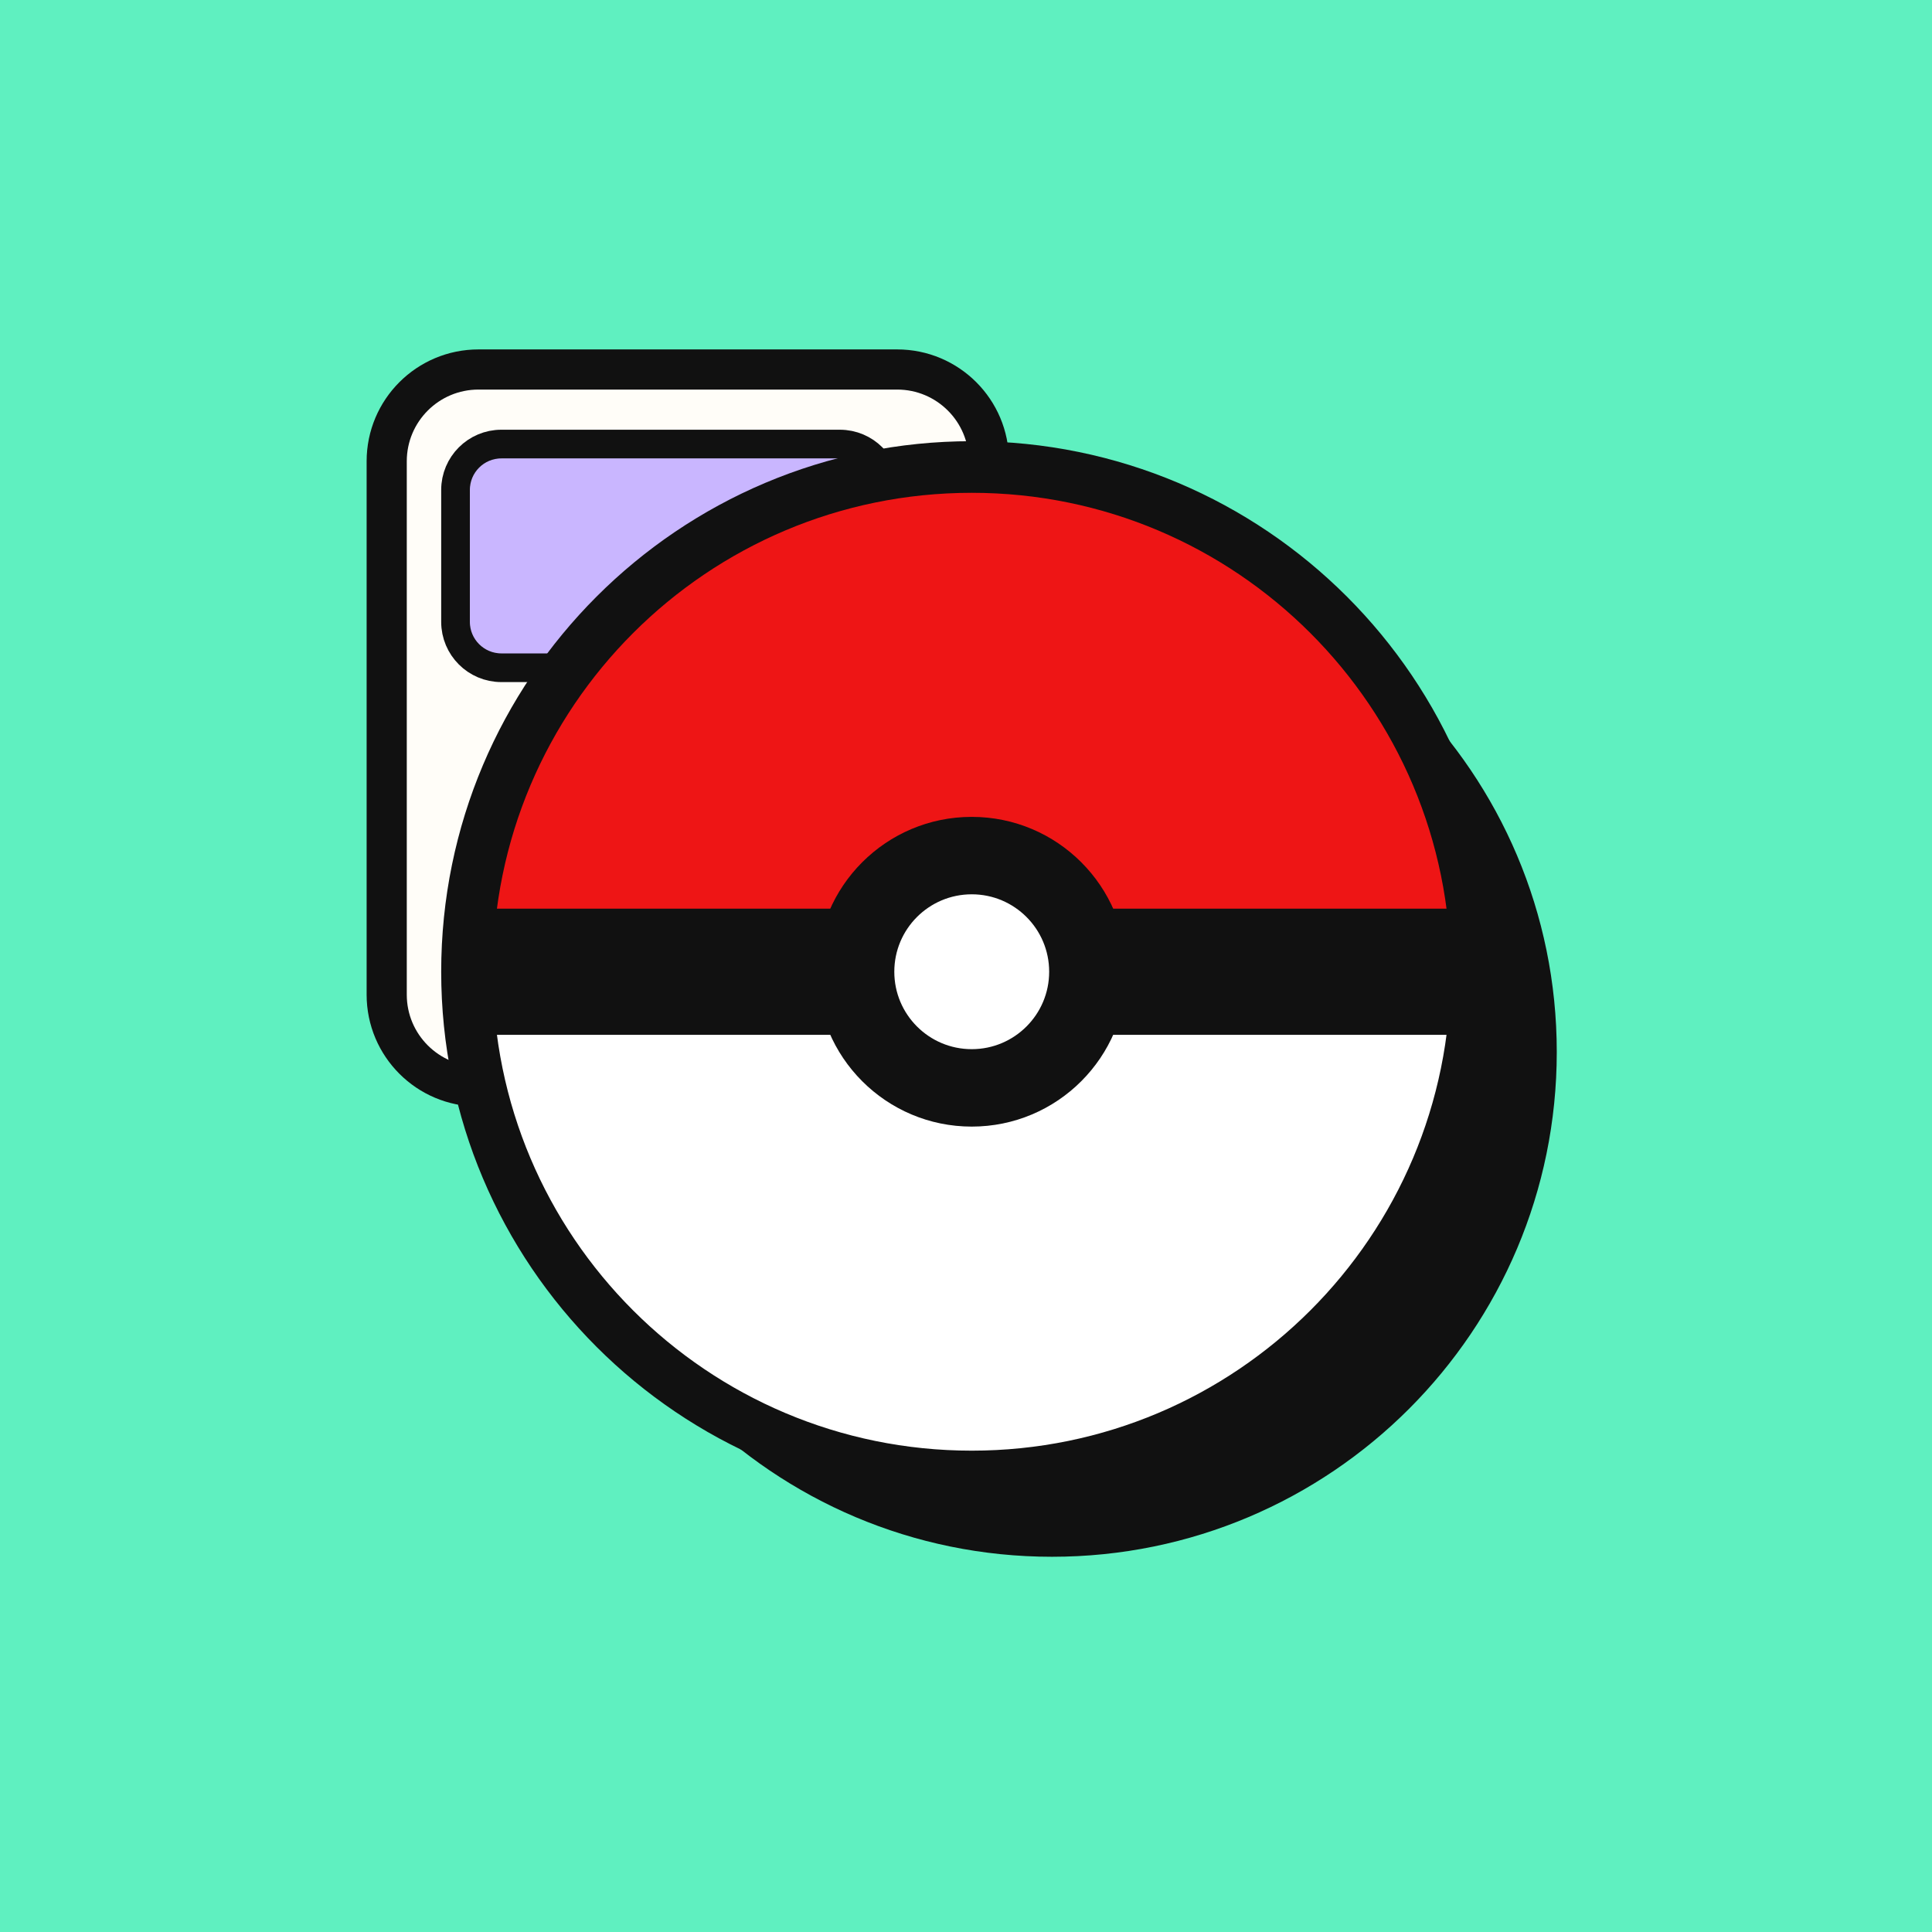
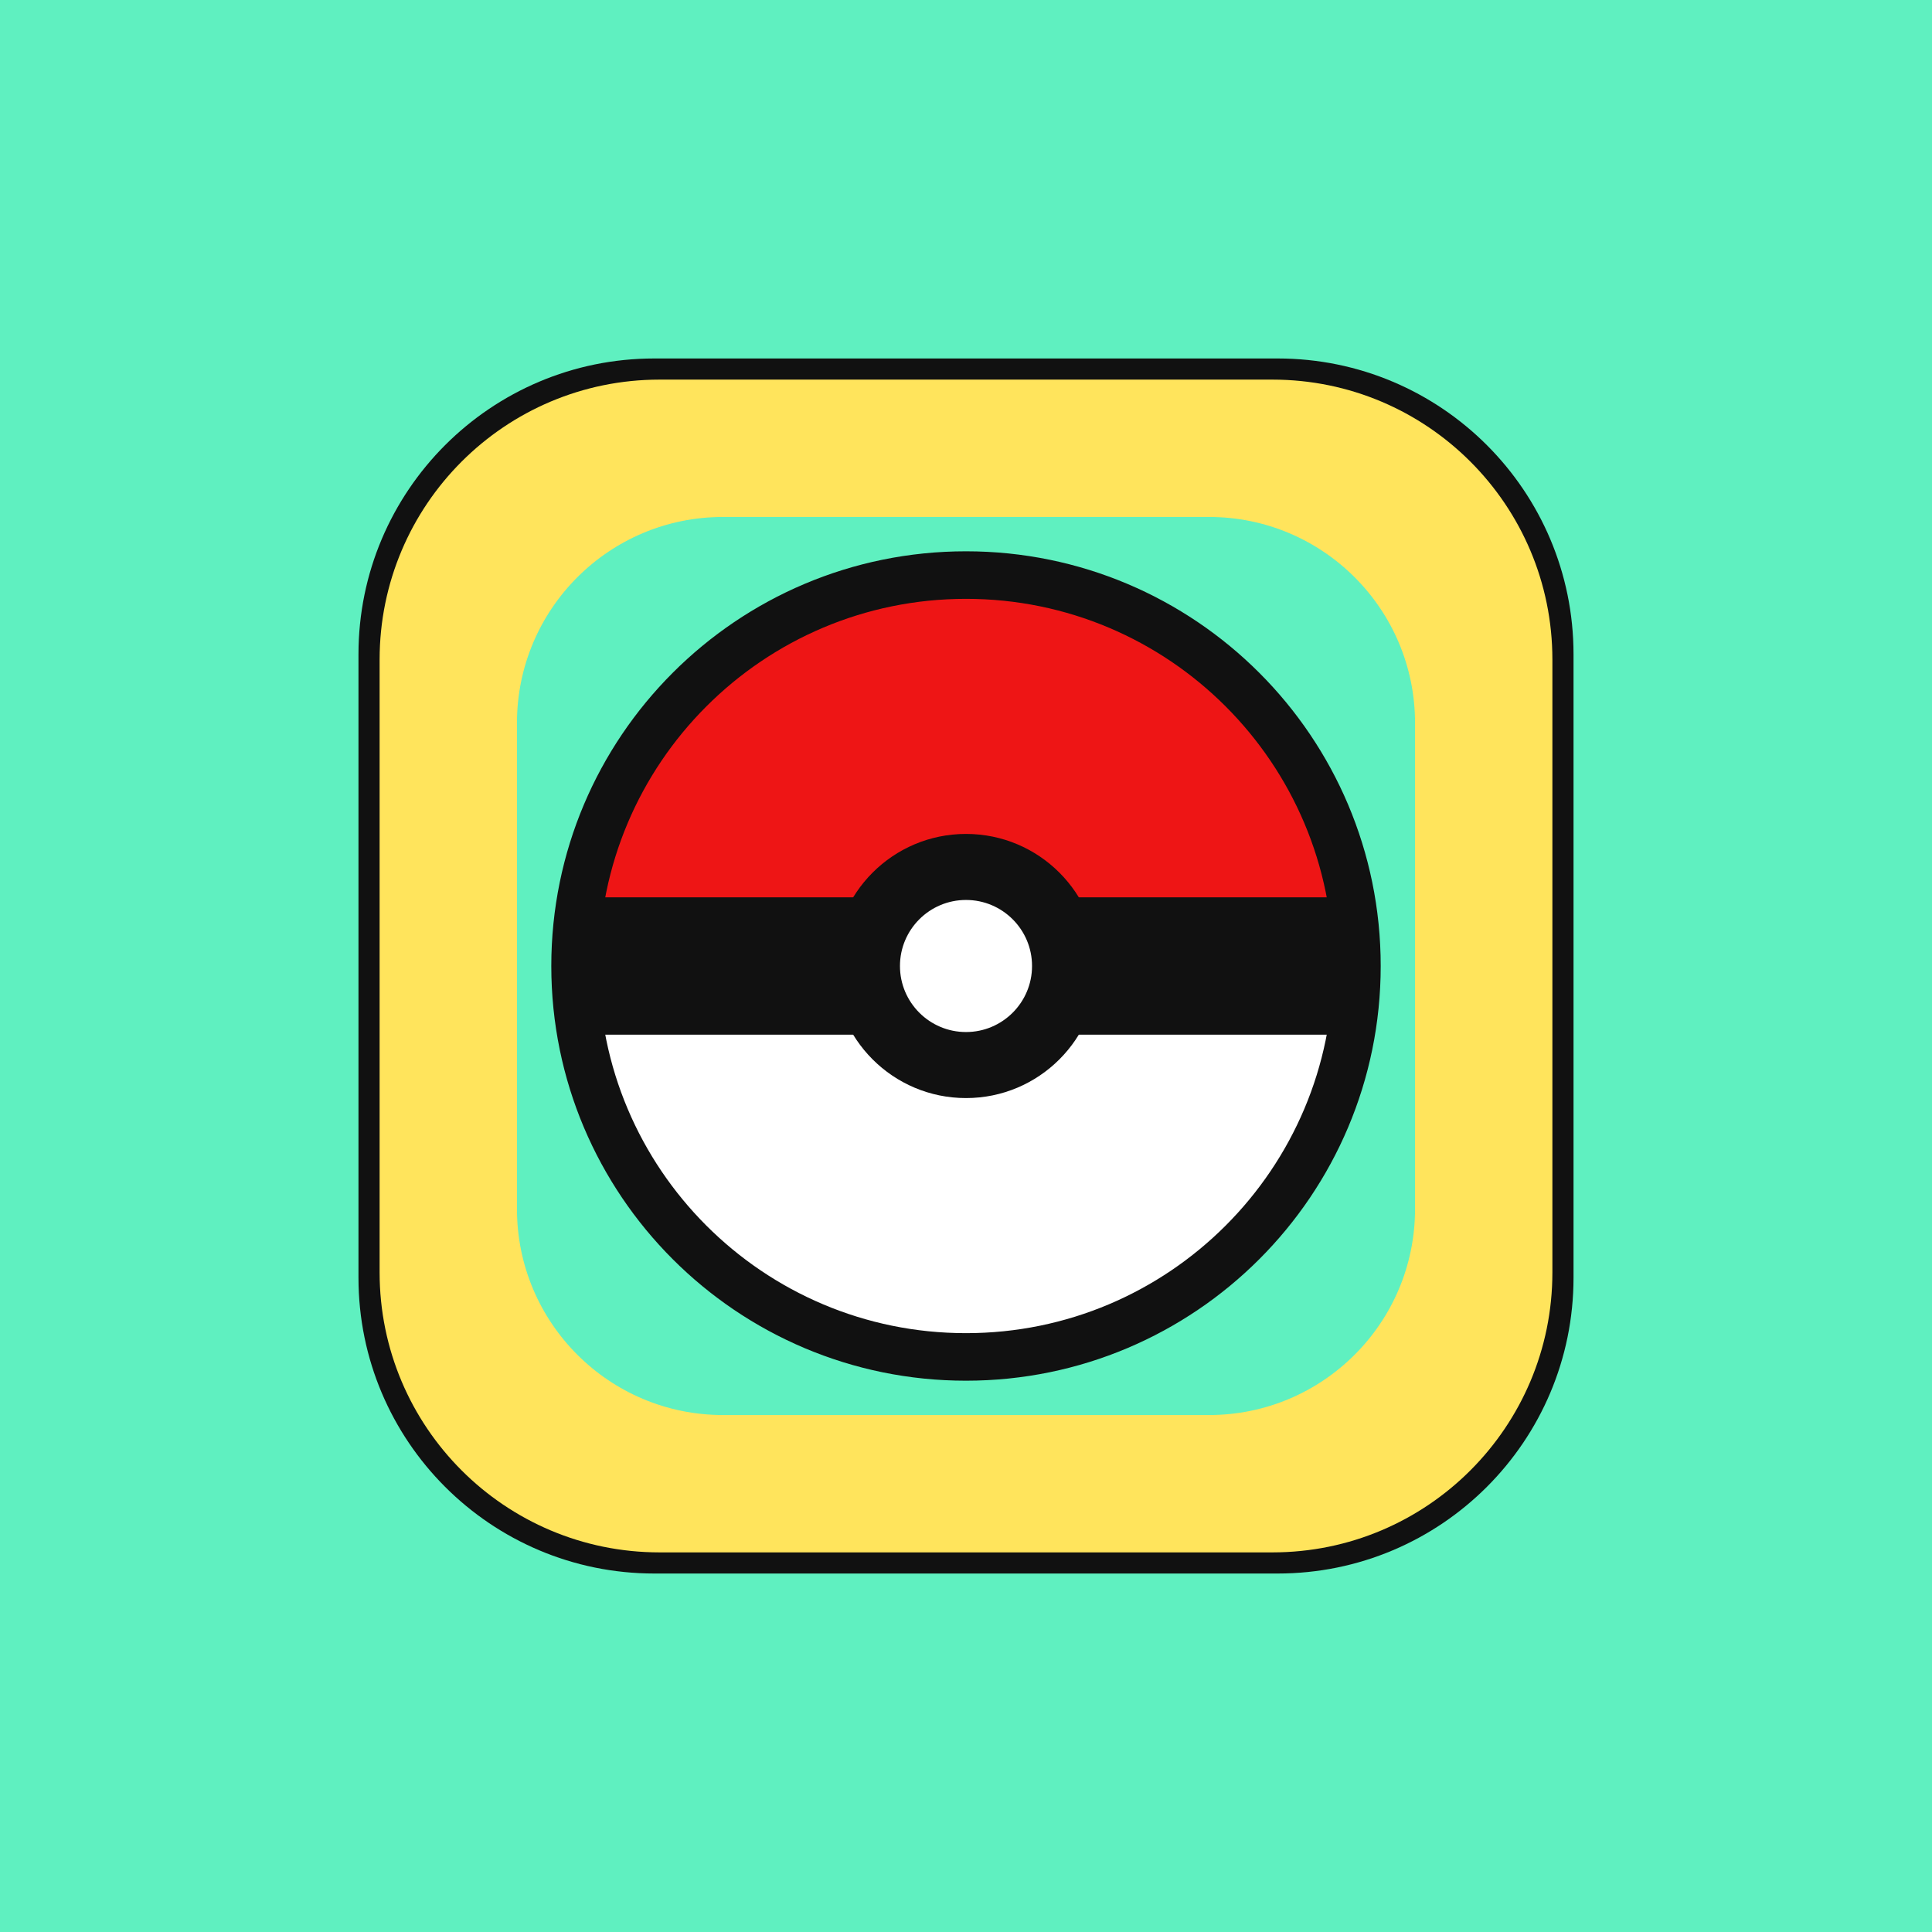
<svg xmlns="http://www.w3.org/2000/svg" width="512" height="512" viewBox="0 0 512 512" role="img" aria-label="Poké Ball">
  <rect width="512" height="512" fill="#5FF0C0" />
-   <g transform="translate(256 256) scale(0.76) translate(-256 -256)">
-     <rect x="78" y="72" width="210" height="250" rx="32" fill="#111" />
-     <rect x="54" y="48" width="210" height="250" rx="32" fill="#FFFDF8" stroke="#111" stroke-width="14" />
-     <rect x="78" y="74" width="150" height="78" rx="16" fill="#C9B6FF" stroke="#111" stroke-width="10" />
-     <circle cx="286" cy="286" r="176" fill="#111" />
-     <circle cx="258" cy="258" r="176" fill="#FFFFFF" />
+   <g transform="translate(256 256) scale(0.70) translate(-256 -256)">
+     <rect x="26" y="26" width="460" height="460" rx="112" fill="#111" />
+     <rect x="34" y="34" width="444" height="444" rx="106" fill="#FFE45C" />
+     <rect x="86" y="86" width="340" height="340" rx="78" fill="#5FF0C0" />
+     <circle cx="256" cy="256" r="148" fill="#FFFFFF" />
    <g clip-path="url(#ballm)">
-       <rect x="70" y="70" width="380" height="188" fill="#EE1515" />
-       <rect x="70" y="236" width="380" height="44" fill="#111" />
+       <rect x="90" y="90" width="340" height="166" fill="#EE1515" />
+       <rect x="90" y="230" width="340" height="52" fill="#111" />
    </g>
-     <circle cx="258" cy="258" r="176" fill="none" stroke="#111" stroke-width="18" />
-     <circle cx="258" cy="258" r="54" fill="#111" />
-     <circle cx="258" cy="258" r="32" fill="#FFFFFF" stroke="#111" stroke-width="10" />
+     <circle cx="256" cy="256" r="148" fill="none" stroke="#111" stroke-width="18" />
+     <circle cx="256" cy="256" r="50" fill="#111" />
+     <circle cx="256" cy="256" r="30" fill="#FFFFFF" stroke="#111" stroke-width="10" />
  </g>
  <defs>
    <clipPath id="ballm">
-       <circle cx="258" cy="258" r="176" />
+       <circle cx="256" cy="256" r="148" />
    </clipPath>
  </defs>
</svg>
